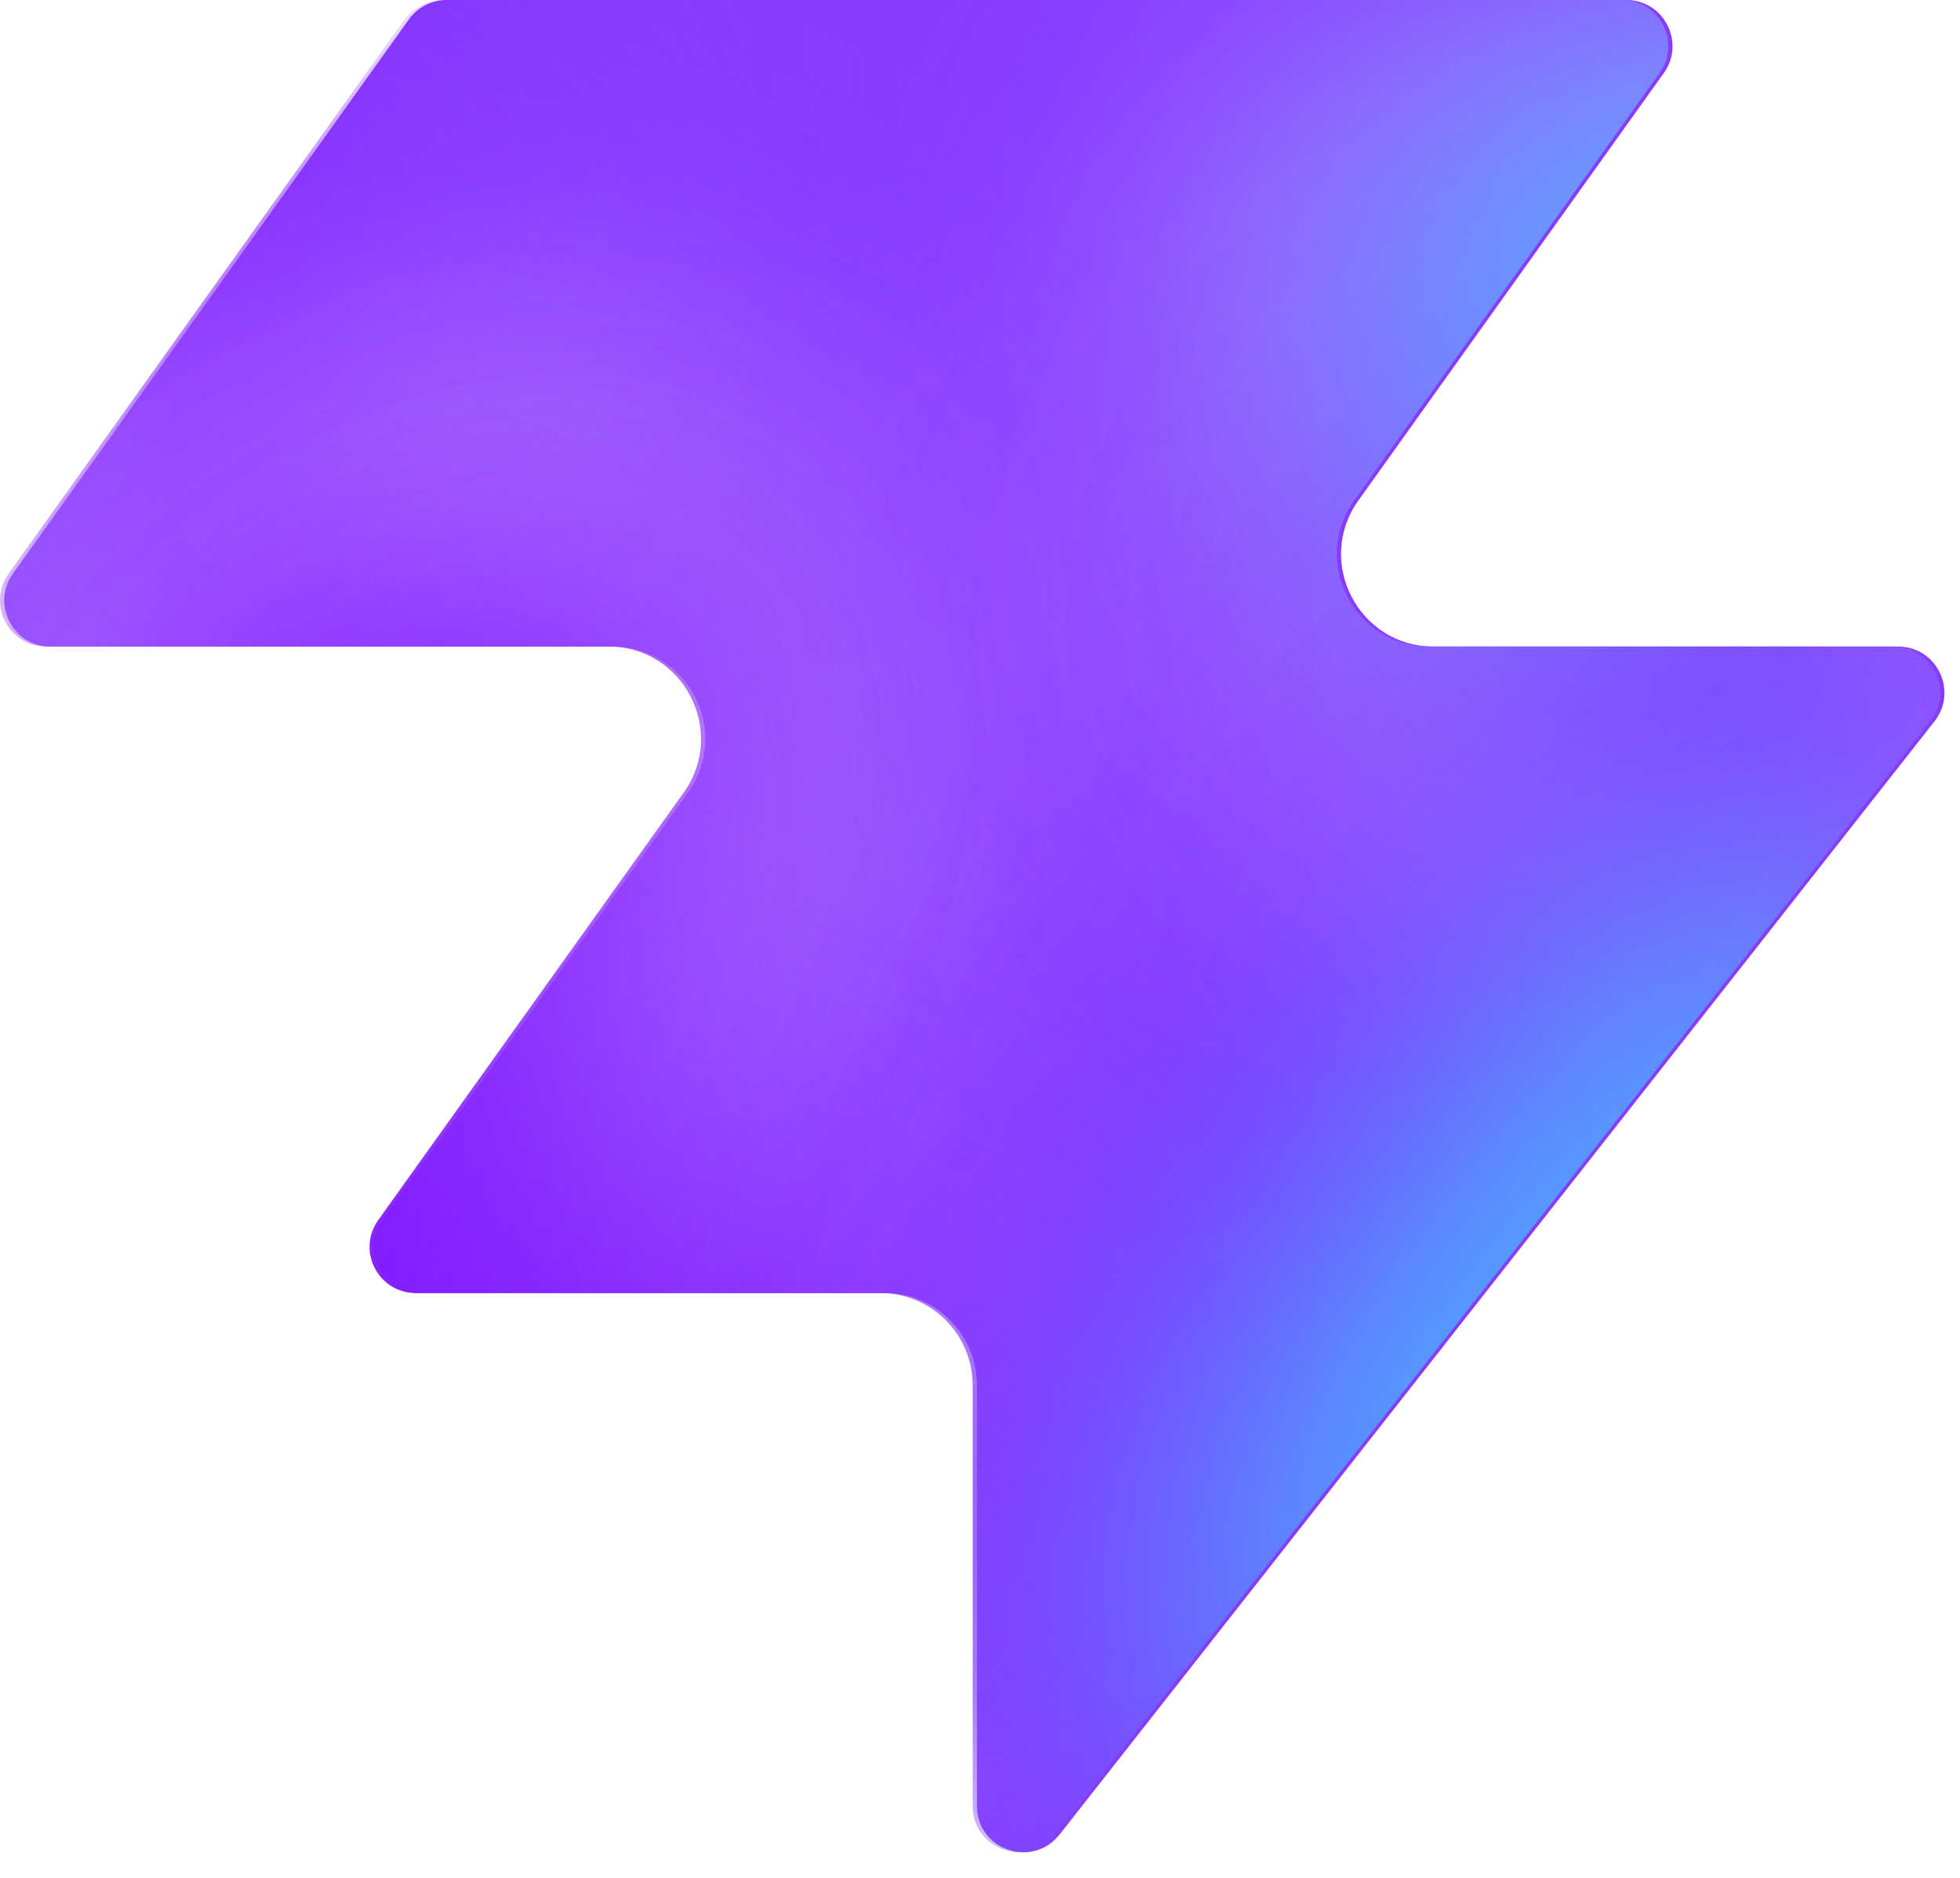
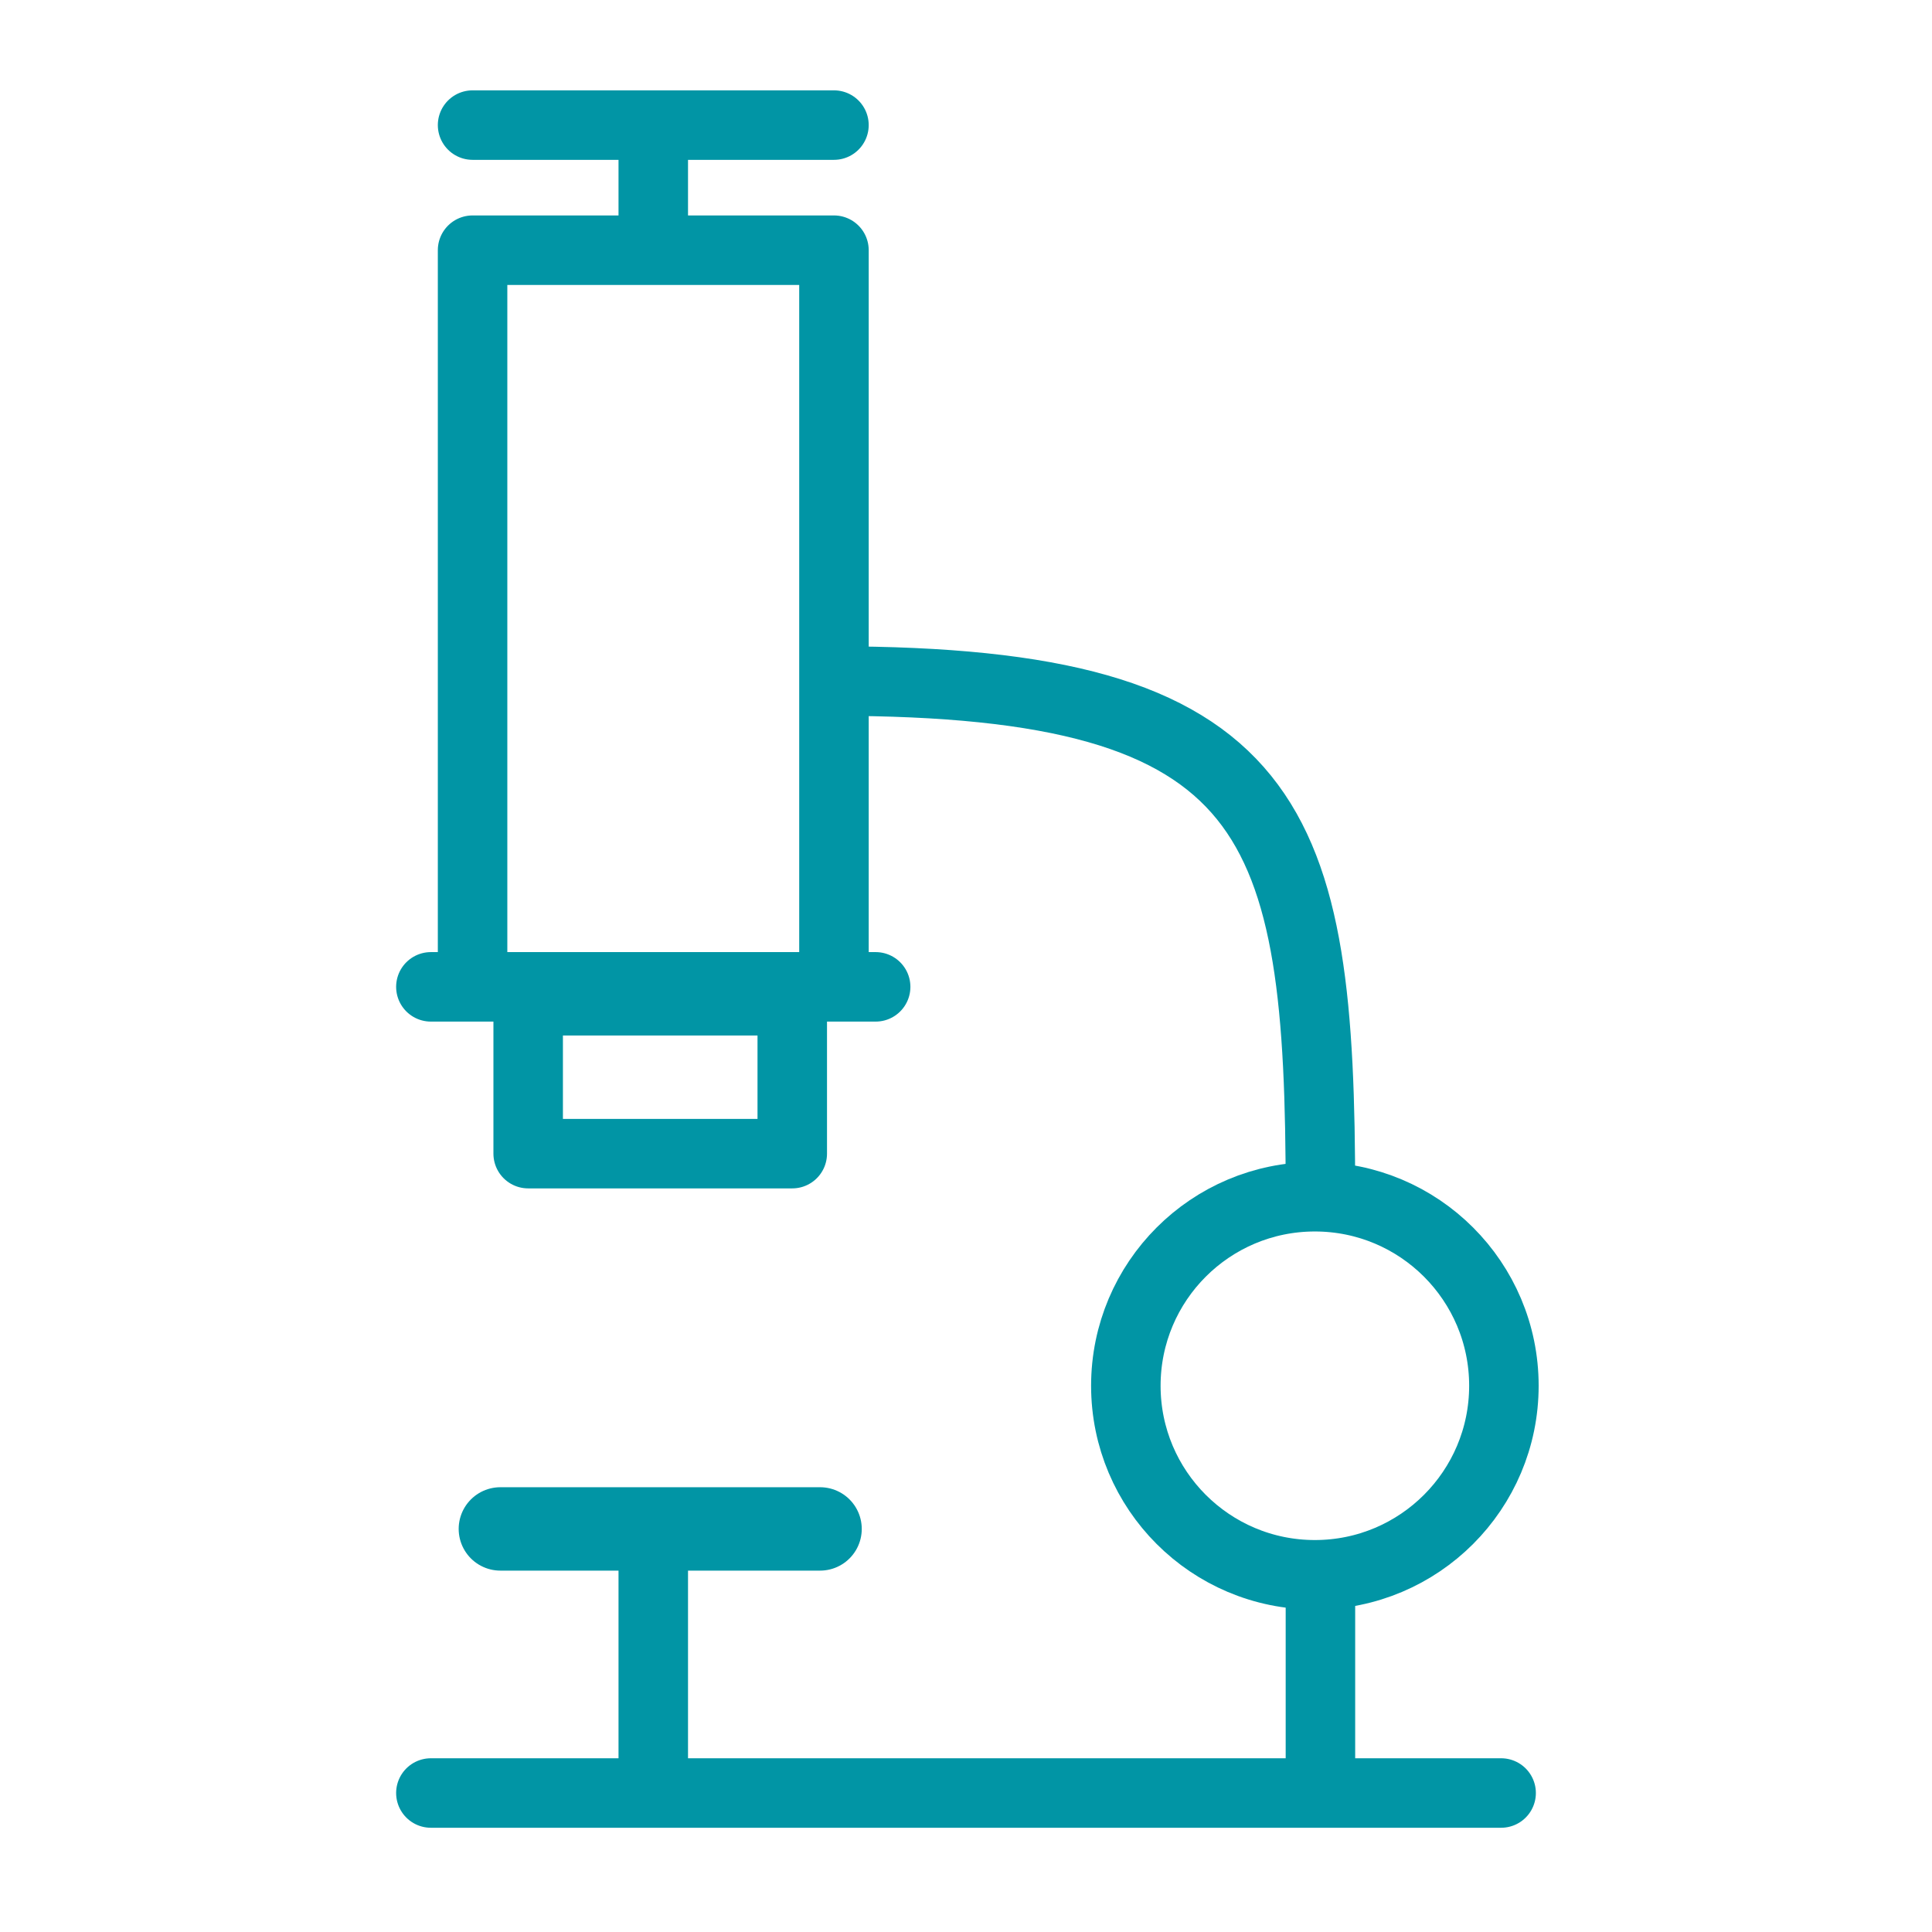
- <svg xmlns="http://www.w3.org/2000/svg" width="48" height="46" fill="none" viewBox="0 0 48 46">
-   <path fill="#863bff" d="M25.946 44.938c-.664.845-2.021.375-2.021-.698V33.937a2.26 2.26 0 0 0-2.262-2.262H10.287c-.92 0-1.456-1.04-.92-1.788l7.48-10.471c1.07-1.497 0-3.578-1.842-3.578H1.237c-.92 0-1.456-1.04-.92-1.788L10.013.474c.214-.297.556-.474.92-.474h28.894c.92 0 1.456 1.04.92 1.788l-7.48 10.471c-1.07 1.498 0 3.579 1.842 3.579h11.377c.943 0 1.473 1.088.89 1.83L25.947 44.94z" style="fill:#863bff;fill:color(display-p3 .525 .23 1);fill-opacity:1" />
-   <mask id="a" width="48" height="46" x="0" y="0" maskUnits="userSpaceOnUse" style="mask-type:alpha">
-     <path fill="#000" d="M25.842 44.938c-.664.844-2.021.375-2.021-.698V33.937a2.26 2.26 0 0 0-2.262-2.262H10.183c-.92 0-1.456-1.04-.92-1.788l7.48-10.471c1.07-1.498 0-3.579-1.842-3.579H1.133c-.92 0-1.456-1.04-.92-1.787L9.91.473c.214-.297.556-.474.92-.474h28.894c.92 0 1.456 1.04.92 1.788l-7.48 10.471c-1.07 1.498 0 3.578 1.842 3.578h11.377c.943 0 1.473 1.088.89 1.832L25.843 44.94z" style="fill:#000;fill-opacity:1" />
-   </mask>
-   <g mask="url(#a)">
-     <g filter="url(#b)">
-       <ellipse cx="5.508" cy="14.704" fill="#ede6ff" rx="5.508" ry="14.704" style="fill:#ede6ff;fill:color(display-p3 .927 .903 1);fill-opacity:1" transform="matrix(.00324 1 1 -.00324 -4.47 31.516)" />
-     </g>
-     <g filter="url(#c)">
-       <ellipse cx="10.399" cy="29.851" fill="#ede6ff" rx="10.399" ry="29.851" style="fill:#ede6ff;fill:color(display-p3 .927 .903 1);fill-opacity:1" transform="matrix(.00324 1 1 -.00324 -39.328 7.883)" />
-     </g>
-     <g filter="url(#d)">
-       <ellipse cx="5.508" cy="30.487" fill="#7e14ff" rx="5.508" ry="30.487" style="fill:#7e14ff;fill:color(display-p3 .492 .077 1);fill-opacity:1" transform="rotate(89.814 -25.913 -14.639)scale(1 -1)" />
-     </g>
-     <g filter="url(#e)">
-       <ellipse cx="5.508" cy="30.599" fill="#7e14ff" rx="5.508" ry="30.599" style="fill:#7e14ff;fill:color(display-p3 .492 .077 1);fill-opacity:1" transform="rotate(89.814 -32.644 -3.334)scale(1 -1)" />
-     </g>
-     <g filter="url(#f)">
-       <ellipse cx="5.508" cy="30.599" fill="#7e14ff" rx="5.508" ry="30.599" style="fill:#7e14ff;fill:color(display-p3 .492 .077 1);fill-opacity:1" transform="matrix(.00324 1 1 -.00324 -34.34 30.47)" />
-     </g>
-     <g filter="url(#g)">
-       <ellipse cx="14.072" cy="22.078" fill="#ede6ff" rx="14.072" ry="22.078" style="fill:#ede6ff;fill:color(display-p3 .927 .903 1);fill-opacity:1" transform="rotate(93.35 24.506 48.493)scale(-1 1)" />
-     </g>
-     <g filter="url(#h)">
-       <ellipse cx="3.47" cy="21.501" fill="#7e14ff" rx="3.47" ry="21.501" style="fill:#7e14ff;fill:color(display-p3 .492 .077 1);fill-opacity:1" transform="rotate(89.009 28.708 47.59)scale(-1 1)" />
-     </g>
-     <g filter="url(#i)">
-       <ellipse cx="3.47" cy="21.501" fill="#7e14ff" rx="3.47" ry="21.501" style="fill:#7e14ff;fill:color(display-p3 .492 .077 1);fill-opacity:1" transform="rotate(89.009 28.708 47.59)scale(-1 1)" />
-     </g>
-     <g filter="url(#j)">
-       <ellipse cx=".387" cy="8.972" fill="#7e14ff" rx="4.407" ry="29.108" style="fill:#7e14ff;fill:color(display-p3 .492 .077 1);fill-opacity:1" transform="rotate(39.51 .387 8.972)" />
-     </g>
-     <g filter="url(#k)">
-       <ellipse cx="47.523" cy="-6.092" fill="#7e14ff" rx="4.407" ry="29.108" style="fill:#7e14ff;fill:color(display-p3 .492 .077 1);fill-opacity:1" transform="rotate(37.892 47.523 -6.092)" />
-     </g>
-     <g filter="url(#l)">
-       <ellipse cx="41.412" cy="6.333" fill="#47bfff" rx="5.971" ry="9.665" style="fill:#47bfff;fill:color(display-p3 .28 .748 1);fill-opacity:1" transform="rotate(37.892 41.412 6.333)" />
-     </g>
-     <g filter="url(#m)">
-       <ellipse cx="-1.879" cy="38.332" fill="#7e14ff" rx="4.407" ry="29.108" style="fill:#7e14ff;fill:color(display-p3 .492 .077 1);fill-opacity:1" transform="rotate(37.892 -1.88 38.332)" />
-     </g>
-     <g filter="url(#n)">
-       <ellipse cx="-1.879" cy="38.332" fill="#7e14ff" rx="4.407" ry="29.108" style="fill:#7e14ff;fill:color(display-p3 .492 .077 1);fill-opacity:1" transform="rotate(37.892 -1.88 38.332)" />
-     </g>
-     <g filter="url(#o)">
-       <ellipse cx="35.651" cy="29.907" fill="#7e14ff" rx="4.407" ry="29.108" style="fill:#7e14ff;fill:color(display-p3 .492 .077 1);fill-opacity:1" transform="rotate(37.892 35.651 29.907)" />
-     </g>
-     <g filter="url(#p)">
-       <ellipse cx="38.418" cy="32.4" fill="#47bfff" rx="5.971" ry="15.297" style="fill:#47bfff;fill:color(display-p3 .28 .748 1);fill-opacity:1" transform="rotate(37.892 38.418 32.4)" />
-     </g>
-   </g>
+ <svg xmlns="http://www.w3.org/2000/svg" viewBox="0 0 139 139">
  <defs>
-     <filter id="b" width="60.045" height="41.654" x="-19.77" y="16.149" color-interpolation-filters="sRGB" filterUnits="userSpaceOnUse">
-       <feFlood flood-opacity="0" result="BackgroundImageFix" />
-       <feBlend in="SourceGraphic" in2="BackgroundImageFix" result="shape" />
-       <feGaussianBlur result="effect1_foregroundBlur_2002_17158" stdDeviation="7.659" />
-     </filter>
-     <filter id="c" width="90.34" height="51.437" x="-54.613" y="-7.533" color-interpolation-filters="sRGB" filterUnits="userSpaceOnUse">
-       <feFlood flood-opacity="0" result="BackgroundImageFix" />
-       <feBlend in="SourceGraphic" in2="BackgroundImageFix" result="shape" />
-       <feGaussianBlur result="effect1_foregroundBlur_2002_17158" stdDeviation="7.659" />
-     </filter>
-     <filter id="d" width="79.355" height="29.4" x="-49.64" y="2.03" color-interpolation-filters="sRGB" filterUnits="userSpaceOnUse">
-       <feFlood flood-opacity="0" result="BackgroundImageFix" />
-       <feBlend in="SourceGraphic" in2="BackgroundImageFix" result="shape" />
-       <feGaussianBlur result="effect1_foregroundBlur_2002_17158" stdDeviation="4.596" />
-     </filter>
-     <filter id="e" width="79.579" height="29.4" x="-45.045" y="20.029" color-interpolation-filters="sRGB" filterUnits="userSpaceOnUse">
-       <feFlood flood-opacity="0" result="BackgroundImageFix" />
-       <feBlend in="SourceGraphic" in2="BackgroundImageFix" result="shape" />
-       <feGaussianBlur result="effect1_foregroundBlur_2002_17158" stdDeviation="4.596" />
-     </filter>
-     <filter id="f" width="79.579" height="29.4" x="-43.513" y="21.178" color-interpolation-filters="sRGB" filterUnits="userSpaceOnUse">
-       <feFlood flood-opacity="0" result="BackgroundImageFix" />
-       <feBlend in="SourceGraphic" in2="BackgroundImageFix" result="shape" />
-       <feGaussianBlur result="effect1_foregroundBlur_2002_17158" stdDeviation="4.596" />
-     </filter>
-     <filter id="g" width="74.749" height="58.852" x="15.756" y="-17.901" color-interpolation-filters="sRGB" filterUnits="userSpaceOnUse">
-       <feFlood flood-opacity="0" result="BackgroundImageFix" />
-       <feBlend in="SourceGraphic" in2="BackgroundImageFix" result="shape" />
-       <feGaussianBlur result="effect1_foregroundBlur_2002_17158" stdDeviation="7.659" />
-     </filter>
-     <filter id="h" width="61.377" height="25.362" x="23.548" y="2.284" color-interpolation-filters="sRGB" filterUnits="userSpaceOnUse">
-       <feFlood flood-opacity="0" result="BackgroundImageFix" />
-       <feBlend in="SourceGraphic" in2="BackgroundImageFix" result="shape" />
-       <feGaussianBlur result="effect1_foregroundBlur_2002_17158" stdDeviation="4.596" />
-     </filter>
-     <filter id="i" width="61.377" height="25.362" x="23.548" y="2.284" color-interpolation-filters="sRGB" filterUnits="userSpaceOnUse">
-       <feFlood flood-opacity="0" result="BackgroundImageFix" />
-       <feBlend in="SourceGraphic" in2="BackgroundImageFix" result="shape" />
-       <feGaussianBlur result="effect1_foregroundBlur_2002_17158" stdDeviation="4.596" />
-     </filter>
-     <filter id="j" width="56.045" height="63.649" x="-27.636" y="-22.853" color-interpolation-filters="sRGB" filterUnits="userSpaceOnUse">
-       <feFlood flood-opacity="0" result="BackgroundImageFix" />
-       <feBlend in="SourceGraphic" in2="BackgroundImageFix" result="shape" />
-       <feGaussianBlur result="effect1_foregroundBlur_2002_17158" stdDeviation="4.596" />
-     </filter>
-     <filter id="k" width="54.814" height="64.646" x="20.116" y="-38.415" color-interpolation-filters="sRGB" filterUnits="userSpaceOnUse">
-       <feFlood flood-opacity="0" result="BackgroundImageFix" />
-       <feBlend in="SourceGraphic" in2="BackgroundImageFix" result="shape" />
-       <feGaussianBlur result="effect1_foregroundBlur_2002_17158" stdDeviation="4.596" />
-     </filter>
-     <filter id="l" width="33.541" height="35.313" x="24.641" y="-11.323" color-interpolation-filters="sRGB" filterUnits="userSpaceOnUse">
-       <feFlood flood-opacity="0" result="BackgroundImageFix" />
-       <feBlend in="SourceGraphic" in2="BackgroundImageFix" result="shape" />
-       <feGaussianBlur result="effect1_foregroundBlur_2002_17158" stdDeviation="4.596" />
-     </filter>
-     <filter id="m" width="54.814" height="64.646" x="-29.286" y="6.009" color-interpolation-filters="sRGB" filterUnits="userSpaceOnUse">
-       <feFlood flood-opacity="0" result="BackgroundImageFix" />
-       <feBlend in="SourceGraphic" in2="BackgroundImageFix" result="shape" />
-       <feGaussianBlur result="effect1_foregroundBlur_2002_17158" stdDeviation="4.596" />
-     </filter>
-     <filter id="n" width="54.814" height="64.646" x="-29.286" y="6.009" color-interpolation-filters="sRGB" filterUnits="userSpaceOnUse">
-       <feFlood flood-opacity="0" result="BackgroundImageFix" />
-       <feBlend in="SourceGraphic" in2="BackgroundImageFix" result="shape" />
-       <feGaussianBlur result="effect1_foregroundBlur_2002_17158" stdDeviation="4.596" />
-     </filter>
-     <filter id="o" width="54.814" height="64.646" x="8.244" y="-2.416" color-interpolation-filters="sRGB" filterUnits="userSpaceOnUse">
-       <feFlood flood-opacity="0" result="BackgroundImageFix" />
-       <feBlend in="SourceGraphic" in2="BackgroundImageFix" result="shape" />
-       <feGaussianBlur result="effect1_foregroundBlur_2002_17158" stdDeviation="4.596" />
-     </filter>
-     <filter id="p" width="39.409" height="43.623" x="18.713" y="10.588" color-interpolation-filters="sRGB" filterUnits="userSpaceOnUse">
-       <feFlood flood-opacity="0" result="BackgroundImageFix" />
-       <feBlend in="SourceGraphic" in2="BackgroundImageFix" result="shape" />
-       <feGaussianBlur result="effect1_foregroundBlur_2002_17158" stdDeviation="4.596" />
-     </filter>
+     <style>
+             .cls-1 {
+                 fill: none;
+                 stroke: #0195a5;
+                 stroke-linecap: round;
+                 stroke-linejoin: round;
+                 stroke-width: 5px
+             }
+         </style>
  </defs>
+   <path class="cls-1" d="M34 18h26v53H34zM34 9h26M31 71h32M47 9v9M38 72h19v11H38zM60 49c32 0 35 10 35 37" />
+   <circle class="cls-1" cx="94.6" cy="99.7" r="13.6" />
+   <path class="cls-1" d="M95 128v-14" />
+   <path stroke-width="6" fill="none" stroke="#0195a5" stroke-linecap="round" stroke-linejoin="round" d="M36 110h23" />
+   <path class="cls-1" d="M47 129v-19M31 129h77" />
</svg>
